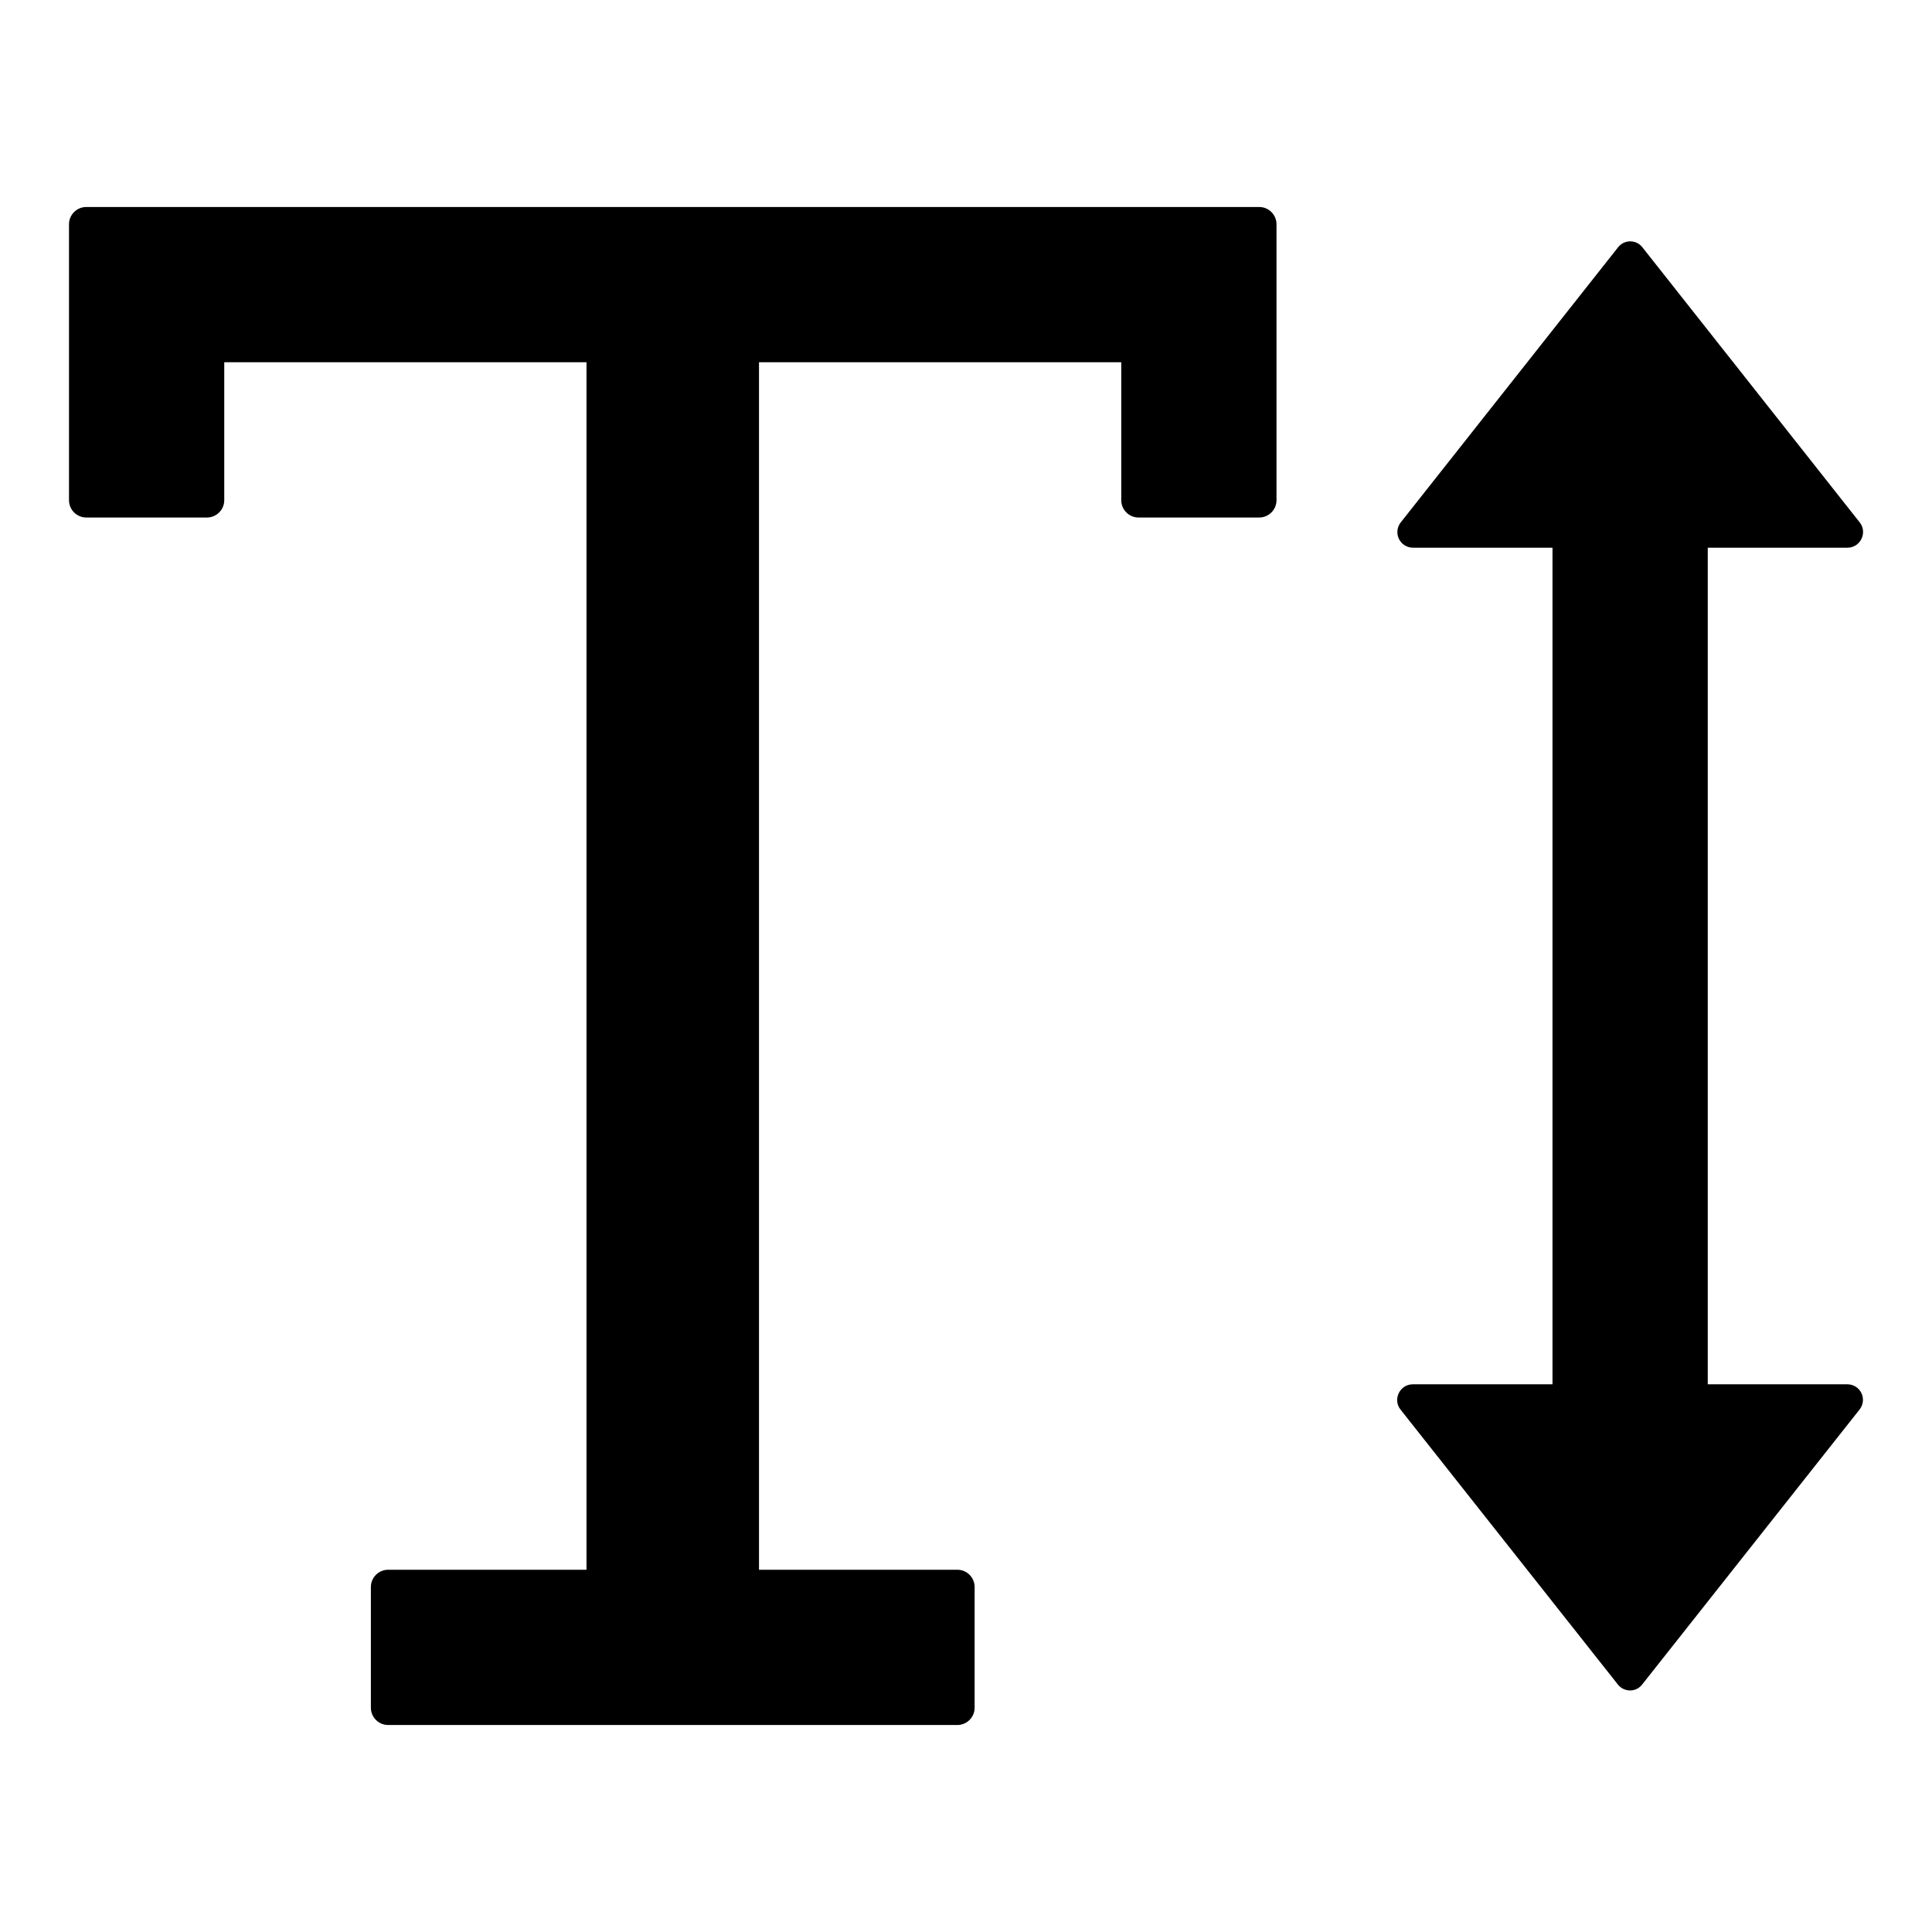
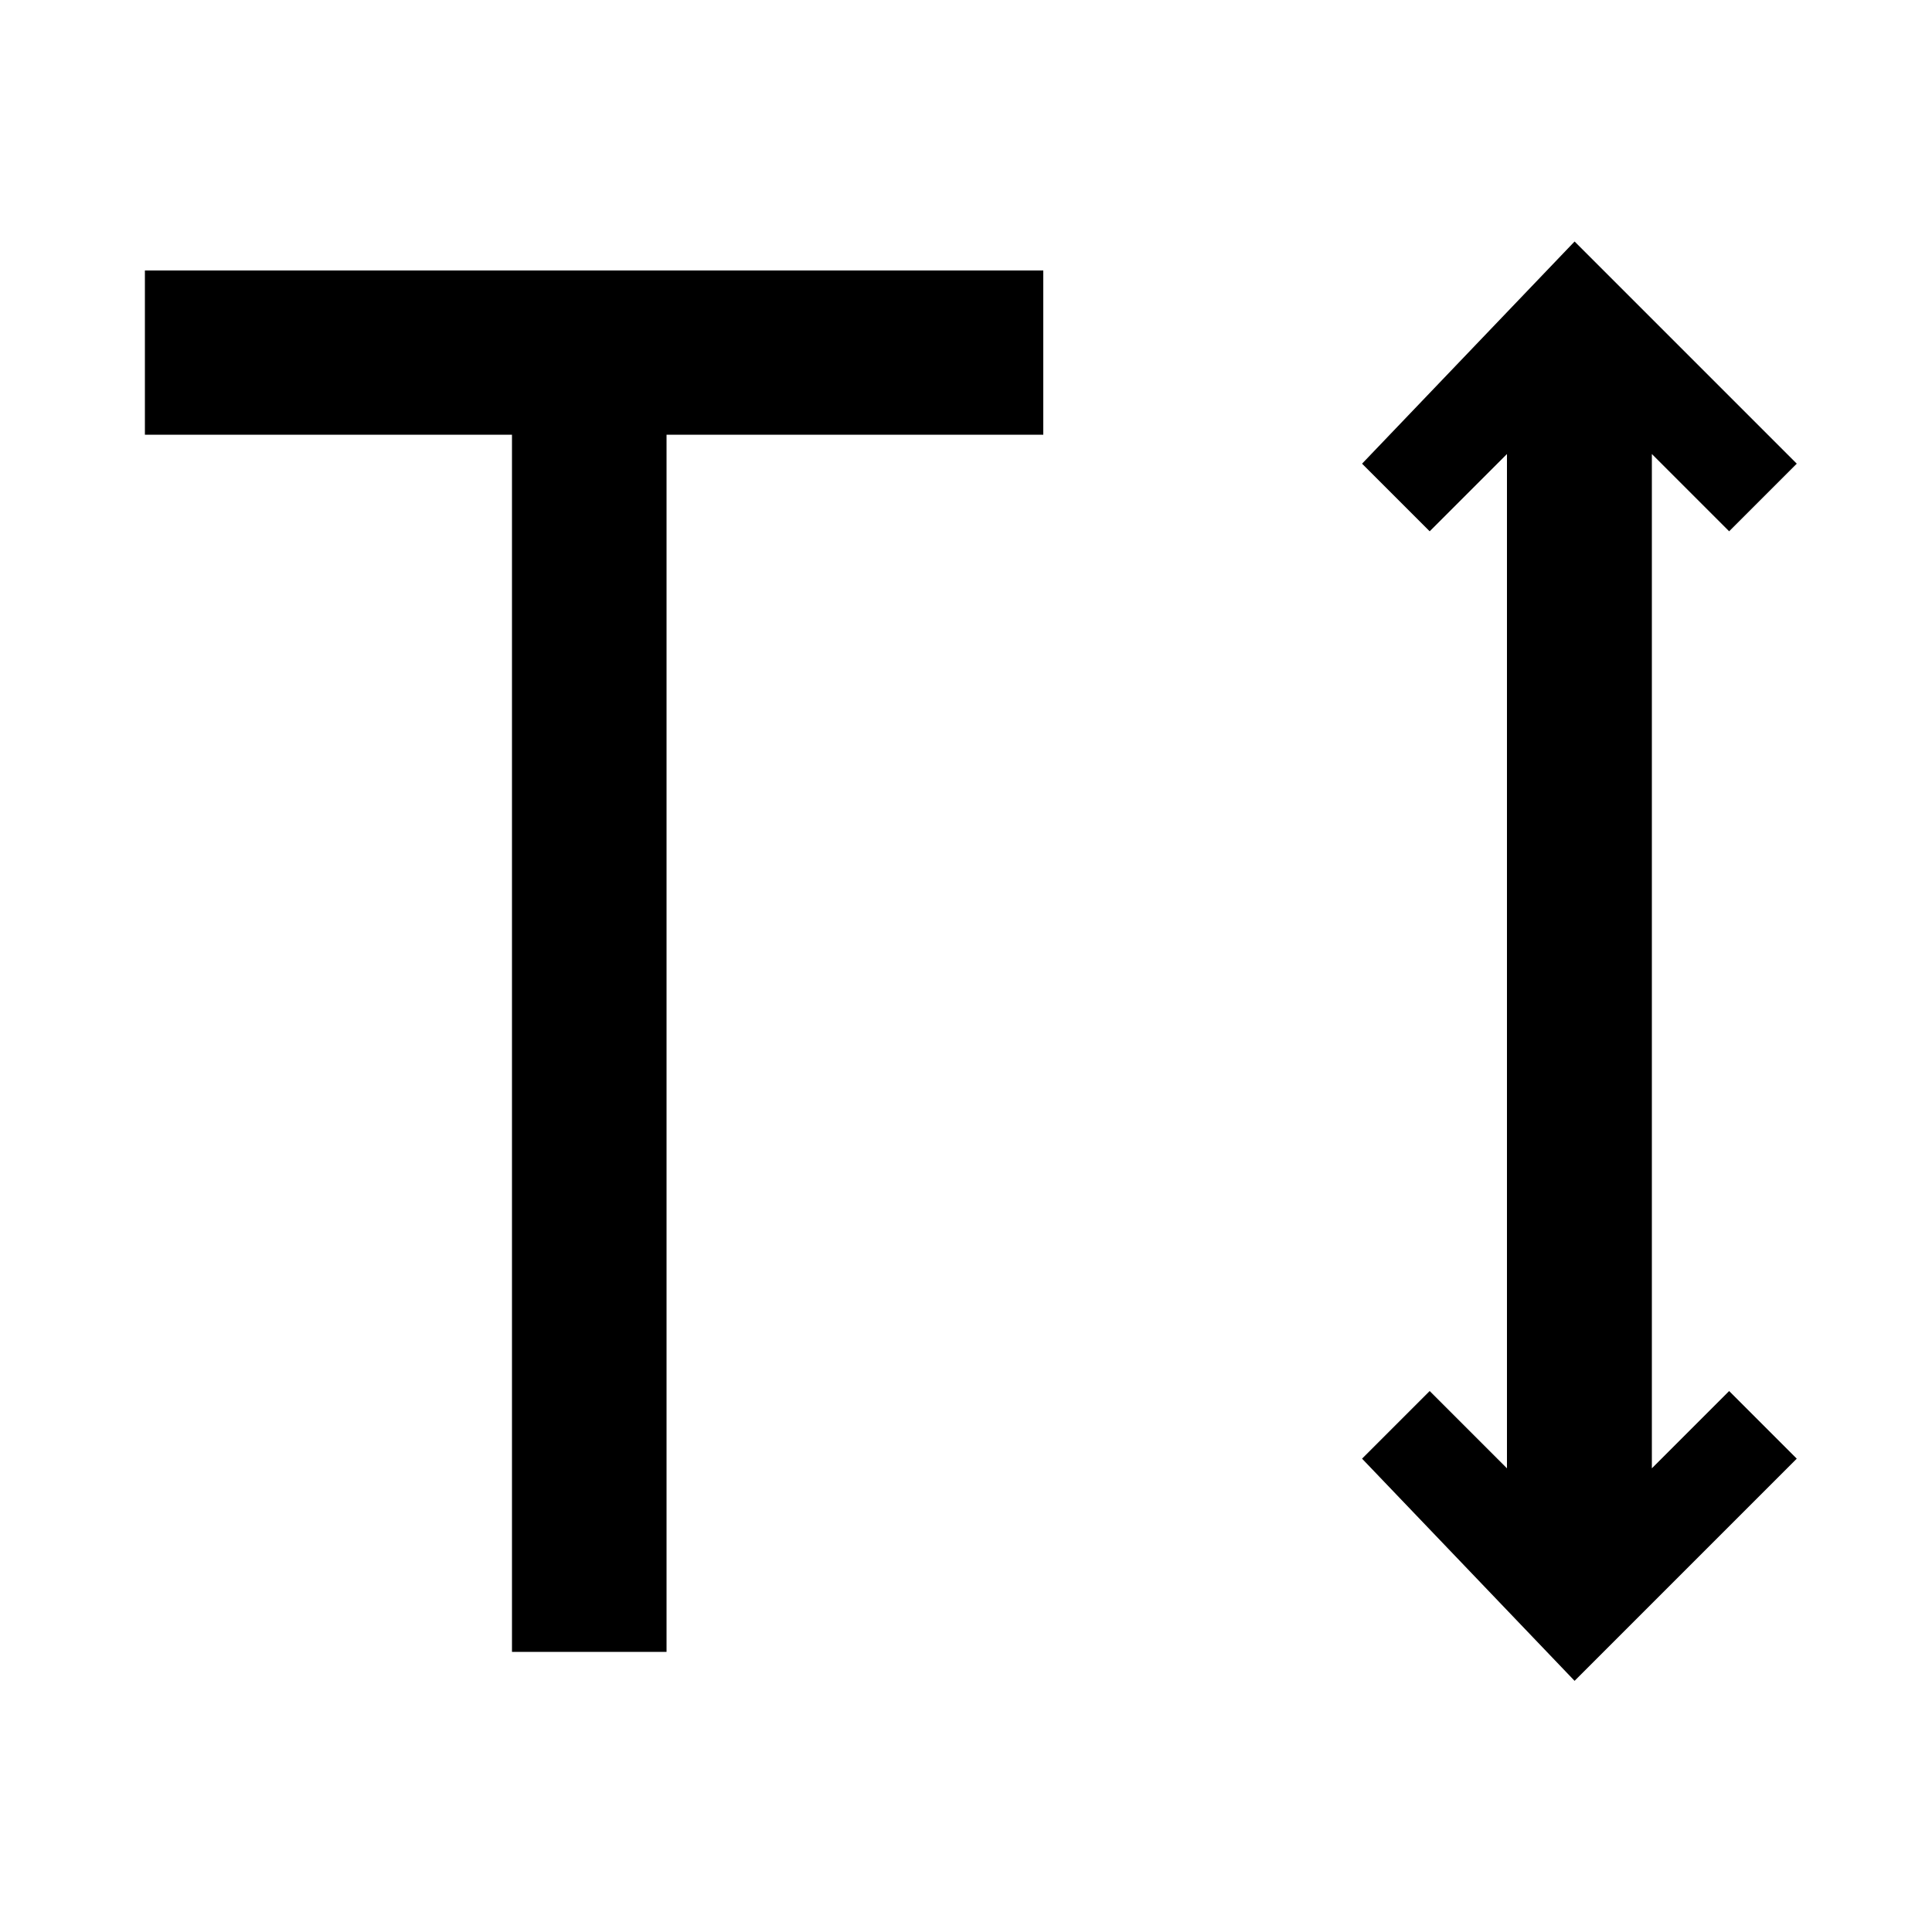
- <svg xmlns="http://www.w3.org/2000/svg" viewBox="64 64 896 896">
-   <path d="M648 160H104c-4.4 0-8 3.6-8 8v128c0 4.4 3.6 8 8 8h56c4.4 0 8-3.6 8-8v-64h168v560h-92c-4.4 0-8 3.6-8 8v56c0 4.4 3.6 8 8 8h264c4.4 0 8-3.6 8-8v-56c0-4.4-3.6-8-8-8h-92V232h168v64c0 4.4 3.6 8 8 8h56c4.4 0 8-3.6 8-8V168c0-4.4-3.6-8-8-8zm272.8 546H856V318h64.8c6 0 9.4-7 5.7-11.7L825.7 178.7a7.14 7.14 0 0 0-11.3 0L713.6 306.3a7.23 7.23 0 0 0 5.7 11.7H784v388h-64.8c-6 0-9.4 7-5.7 11.7l100.8 127.5c2.9 3.7 8.5 3.7 11.3 0l100.8-127.5a7.2 7.2 0 0 0-5.6-11.7z" />
+ <svg xmlns="http://www.w3.org/2000/svg" viewBox="0 0 20 20">
+   <path d="M17.1,15.2l0.8-0.8l0.7,0.7l-2.3,2.3l-2.2-2.3l0.7-0.7l0.8,0.8V4.8c0,0,0-0.1,0-0.1l-0.8,0.8l-0.7-0.7l2.2-2.3l2.3,2.3l-0.7,0.7l-0.8-0.8c0,0,0,0.1,0,0.1C17.1,4.8,17.1,15.2,17.1,15.2z M5.3,17.1V4.5H1.5V2.8h9.3v1.7H6.9v12.6H5.3z" />
</svg>
